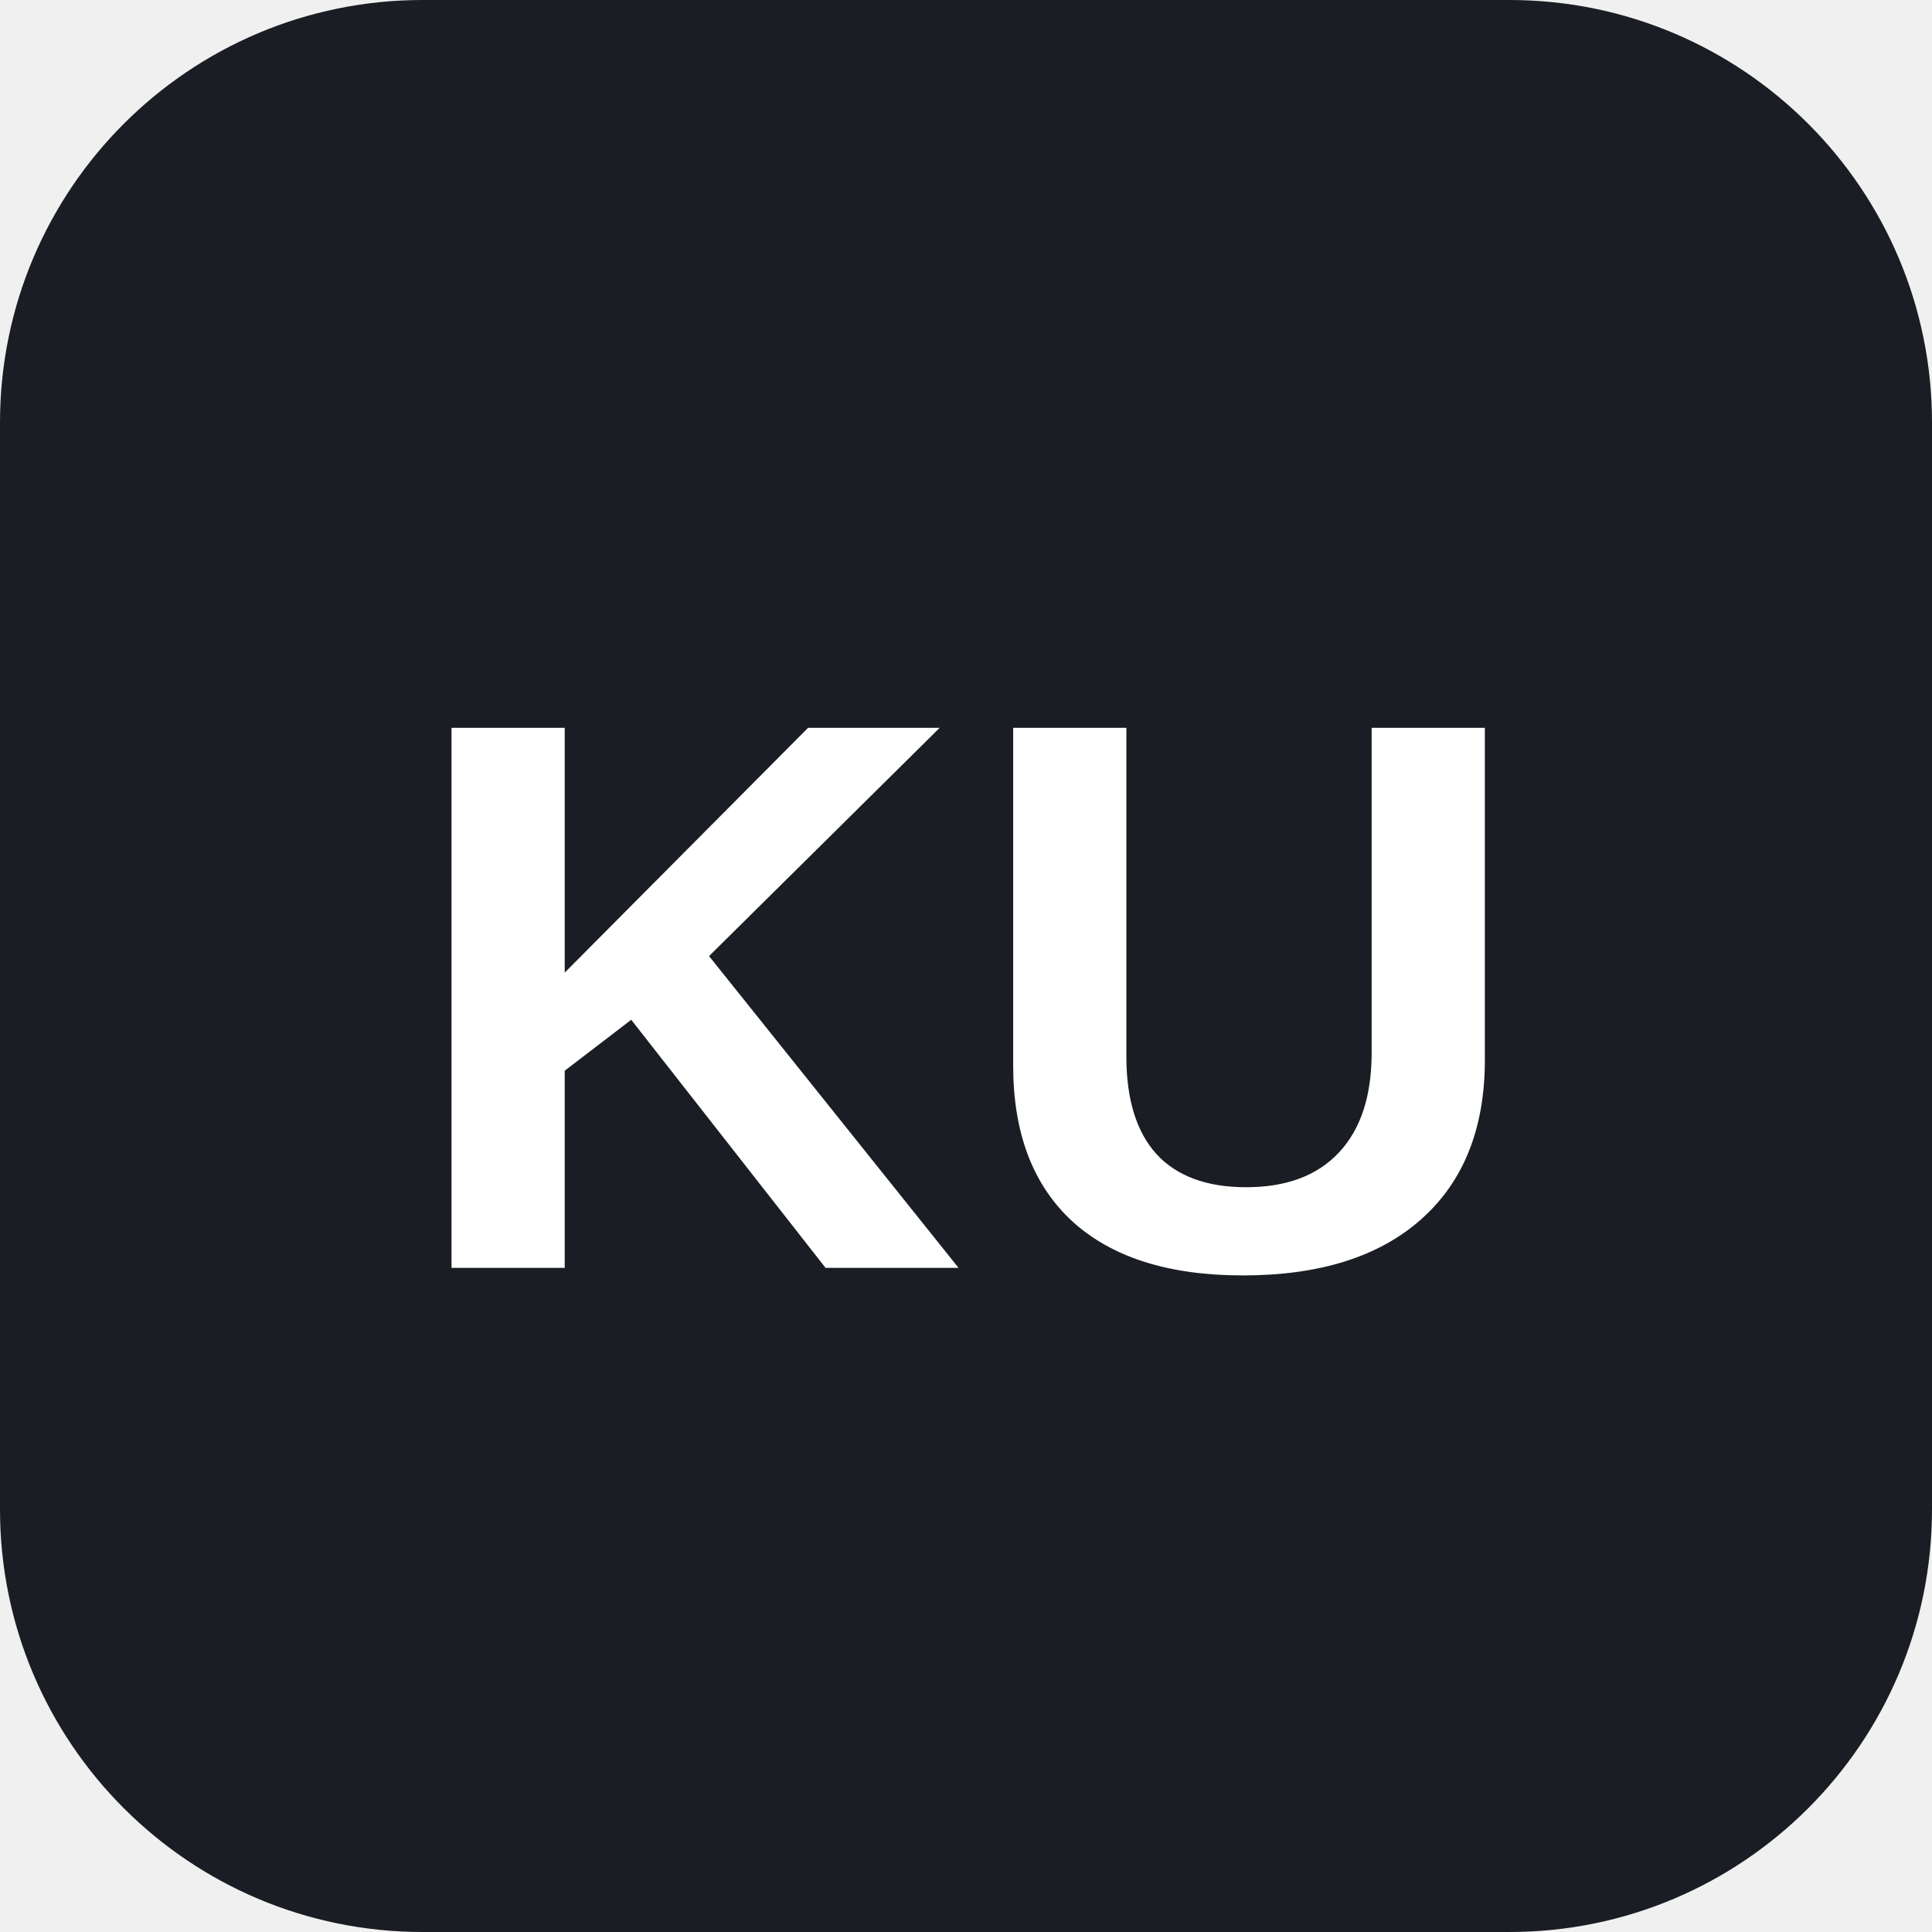
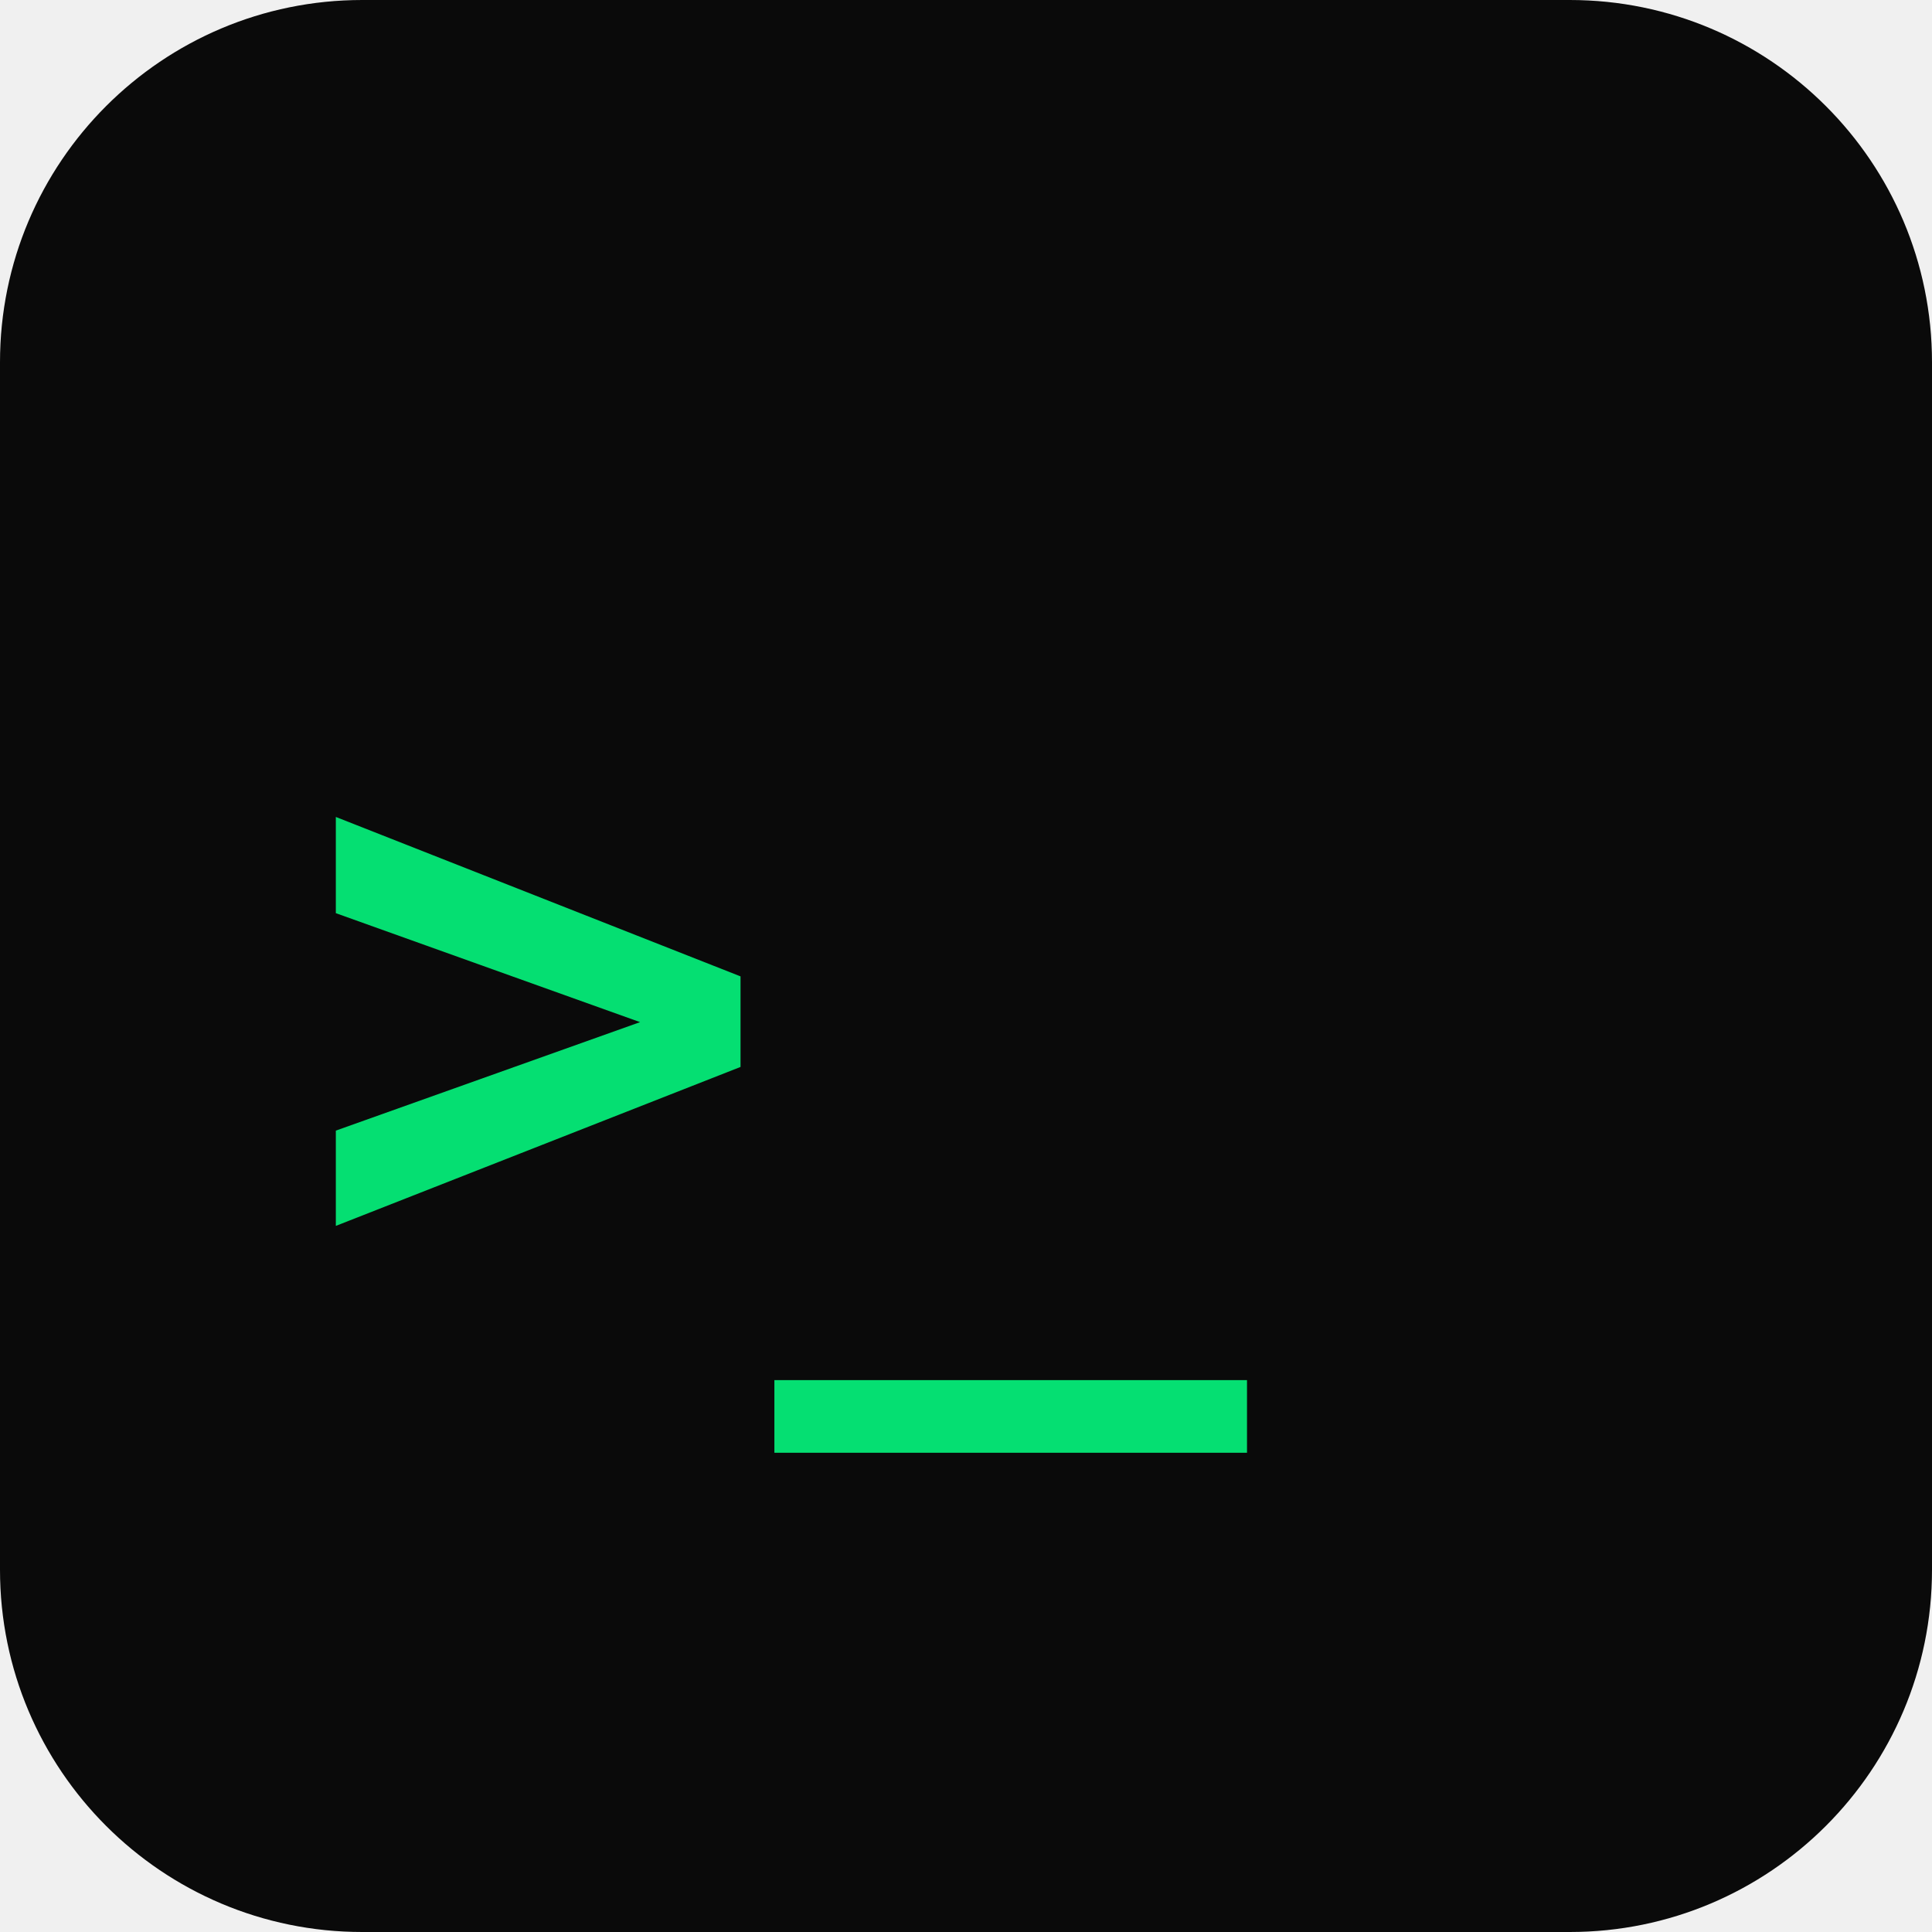
<svg xmlns="http://www.w3.org/2000/svg" viewBox="0 0 64 64">
-   <rect width="64" height="64" rx="14" fill="#1a1d23" />
-   <text x="32" y="42" font-family="Arial, Helvetica, sans-serif" font-size="26" font-weight="700" fill="#ffffff" text-anchor="middle">KU</text>
+   <rect width="64" height="64" rx="12" fill="#0a0a0a" />
+   <text x="10" y="42" font-family="Menlo, Monaco, monospace" font-size="26" font-weight="700" fill="#05df72">&gt;_</text>
</svg>
